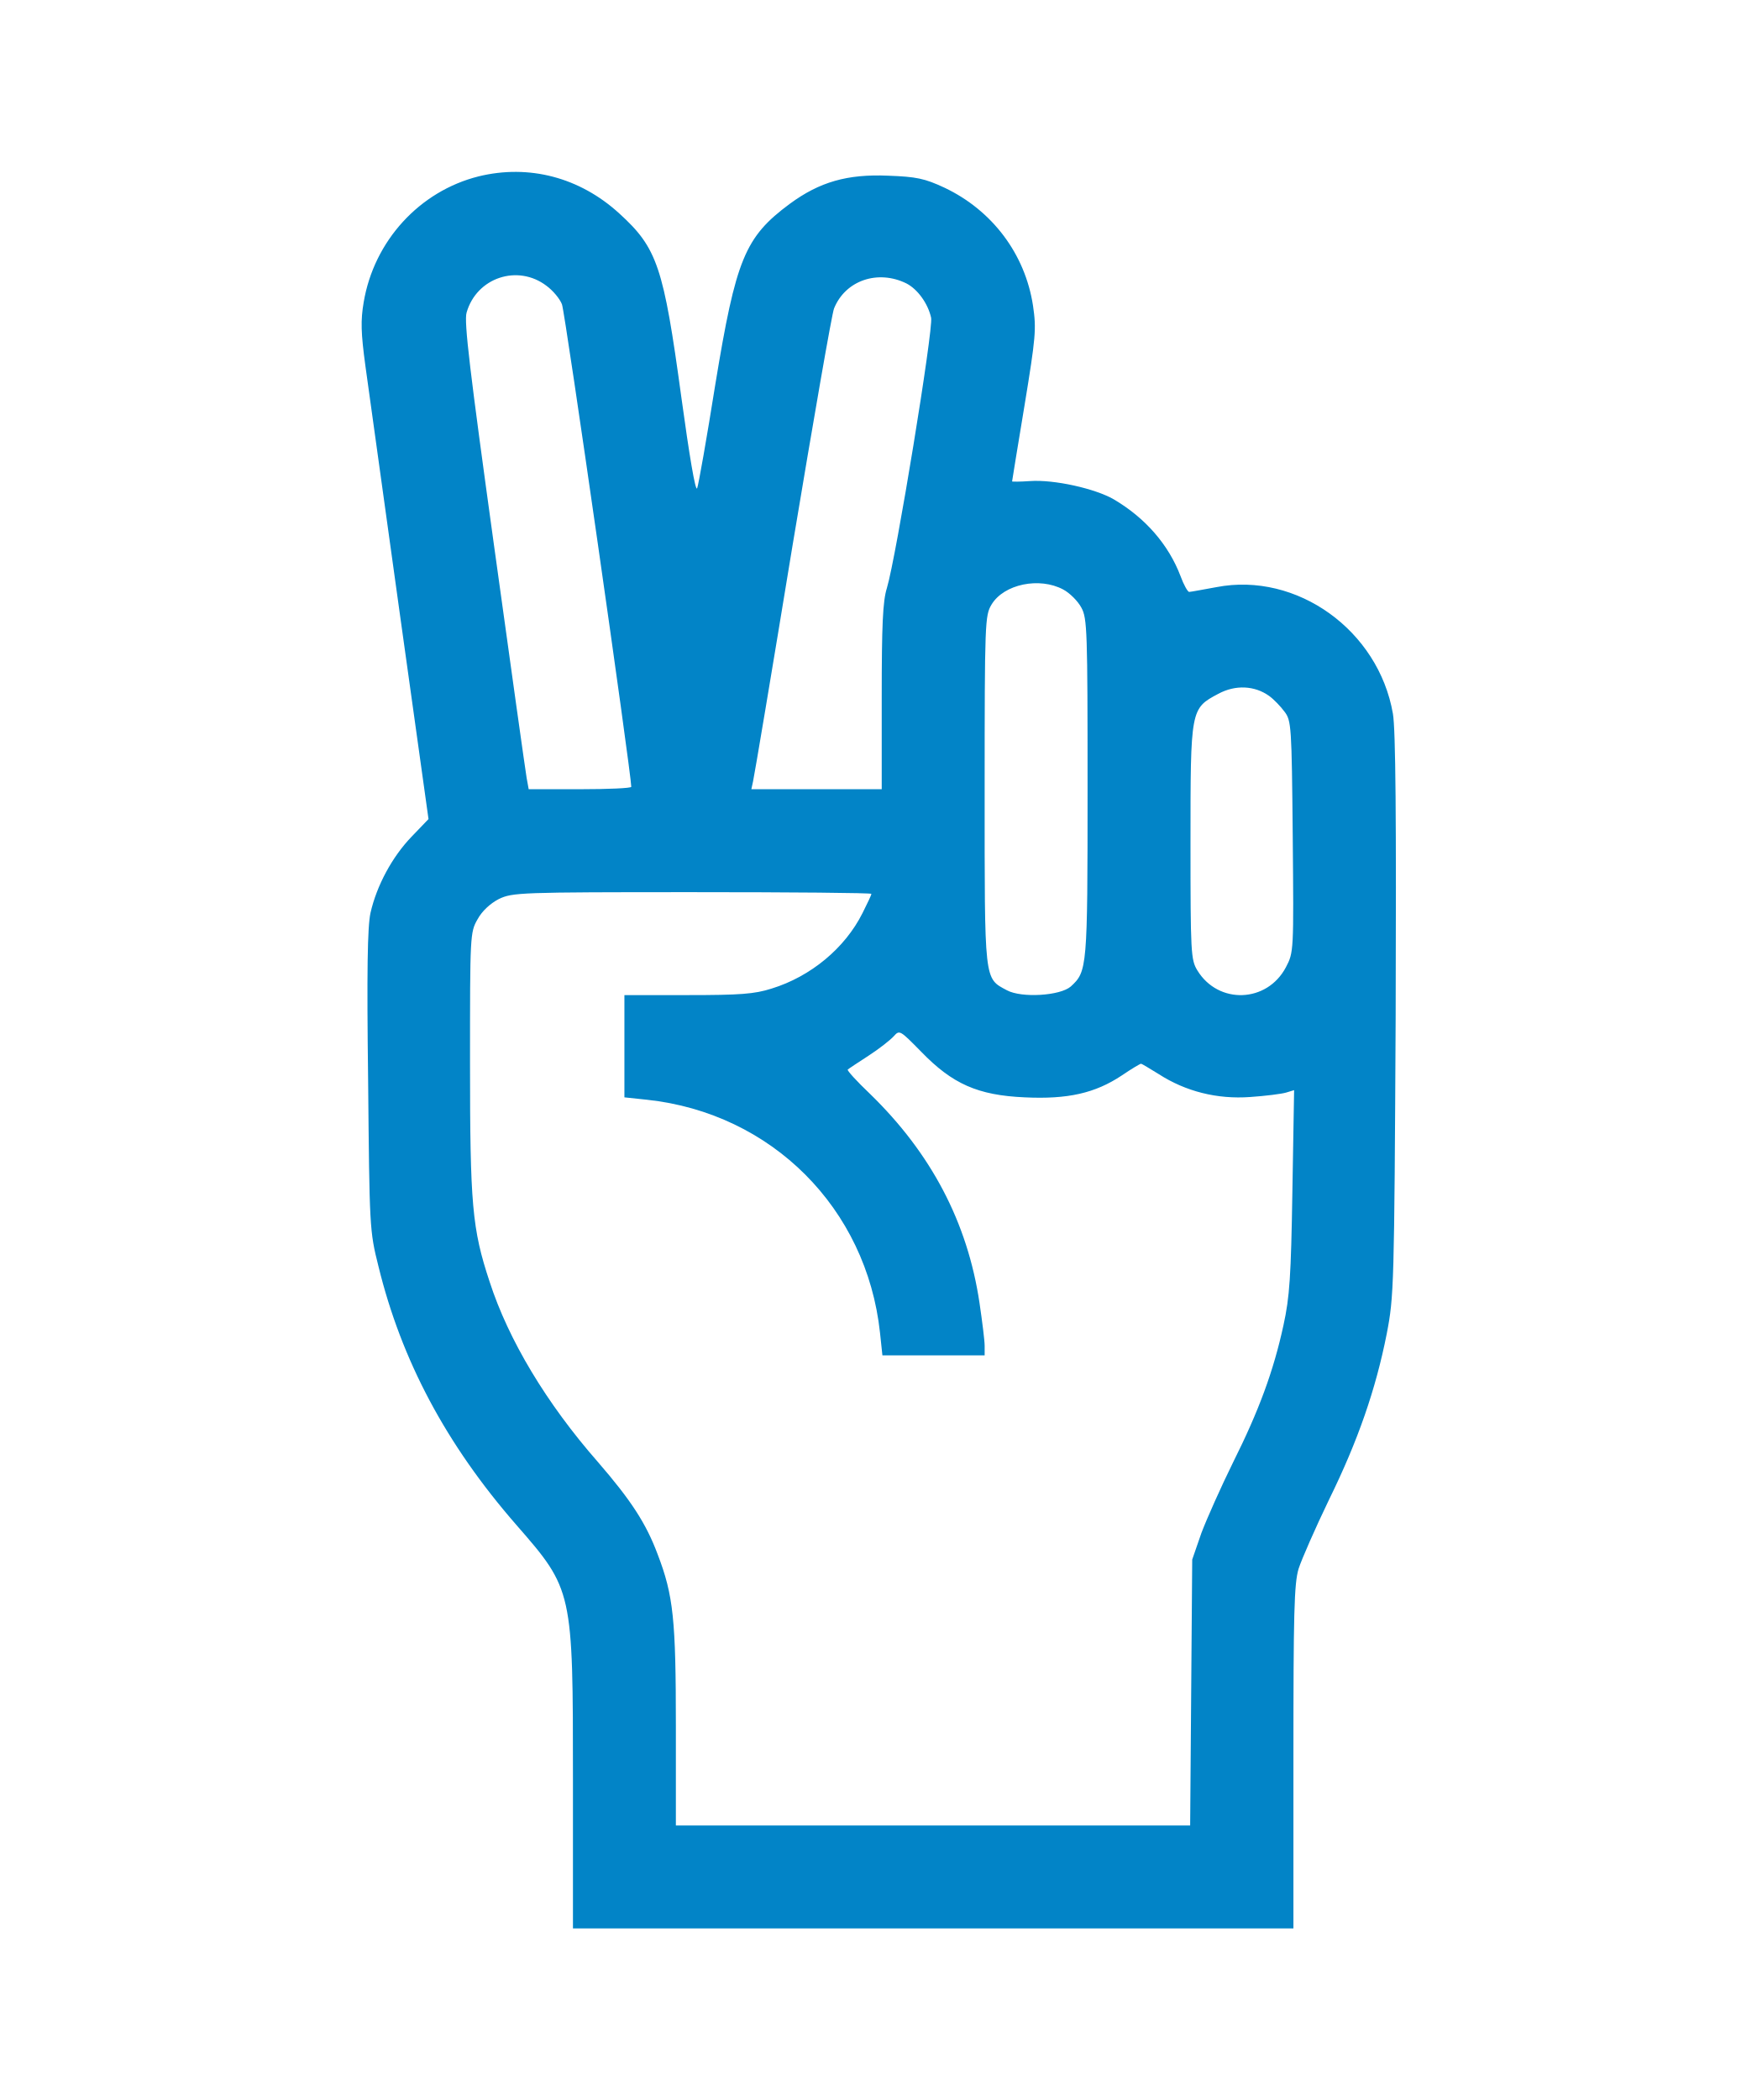
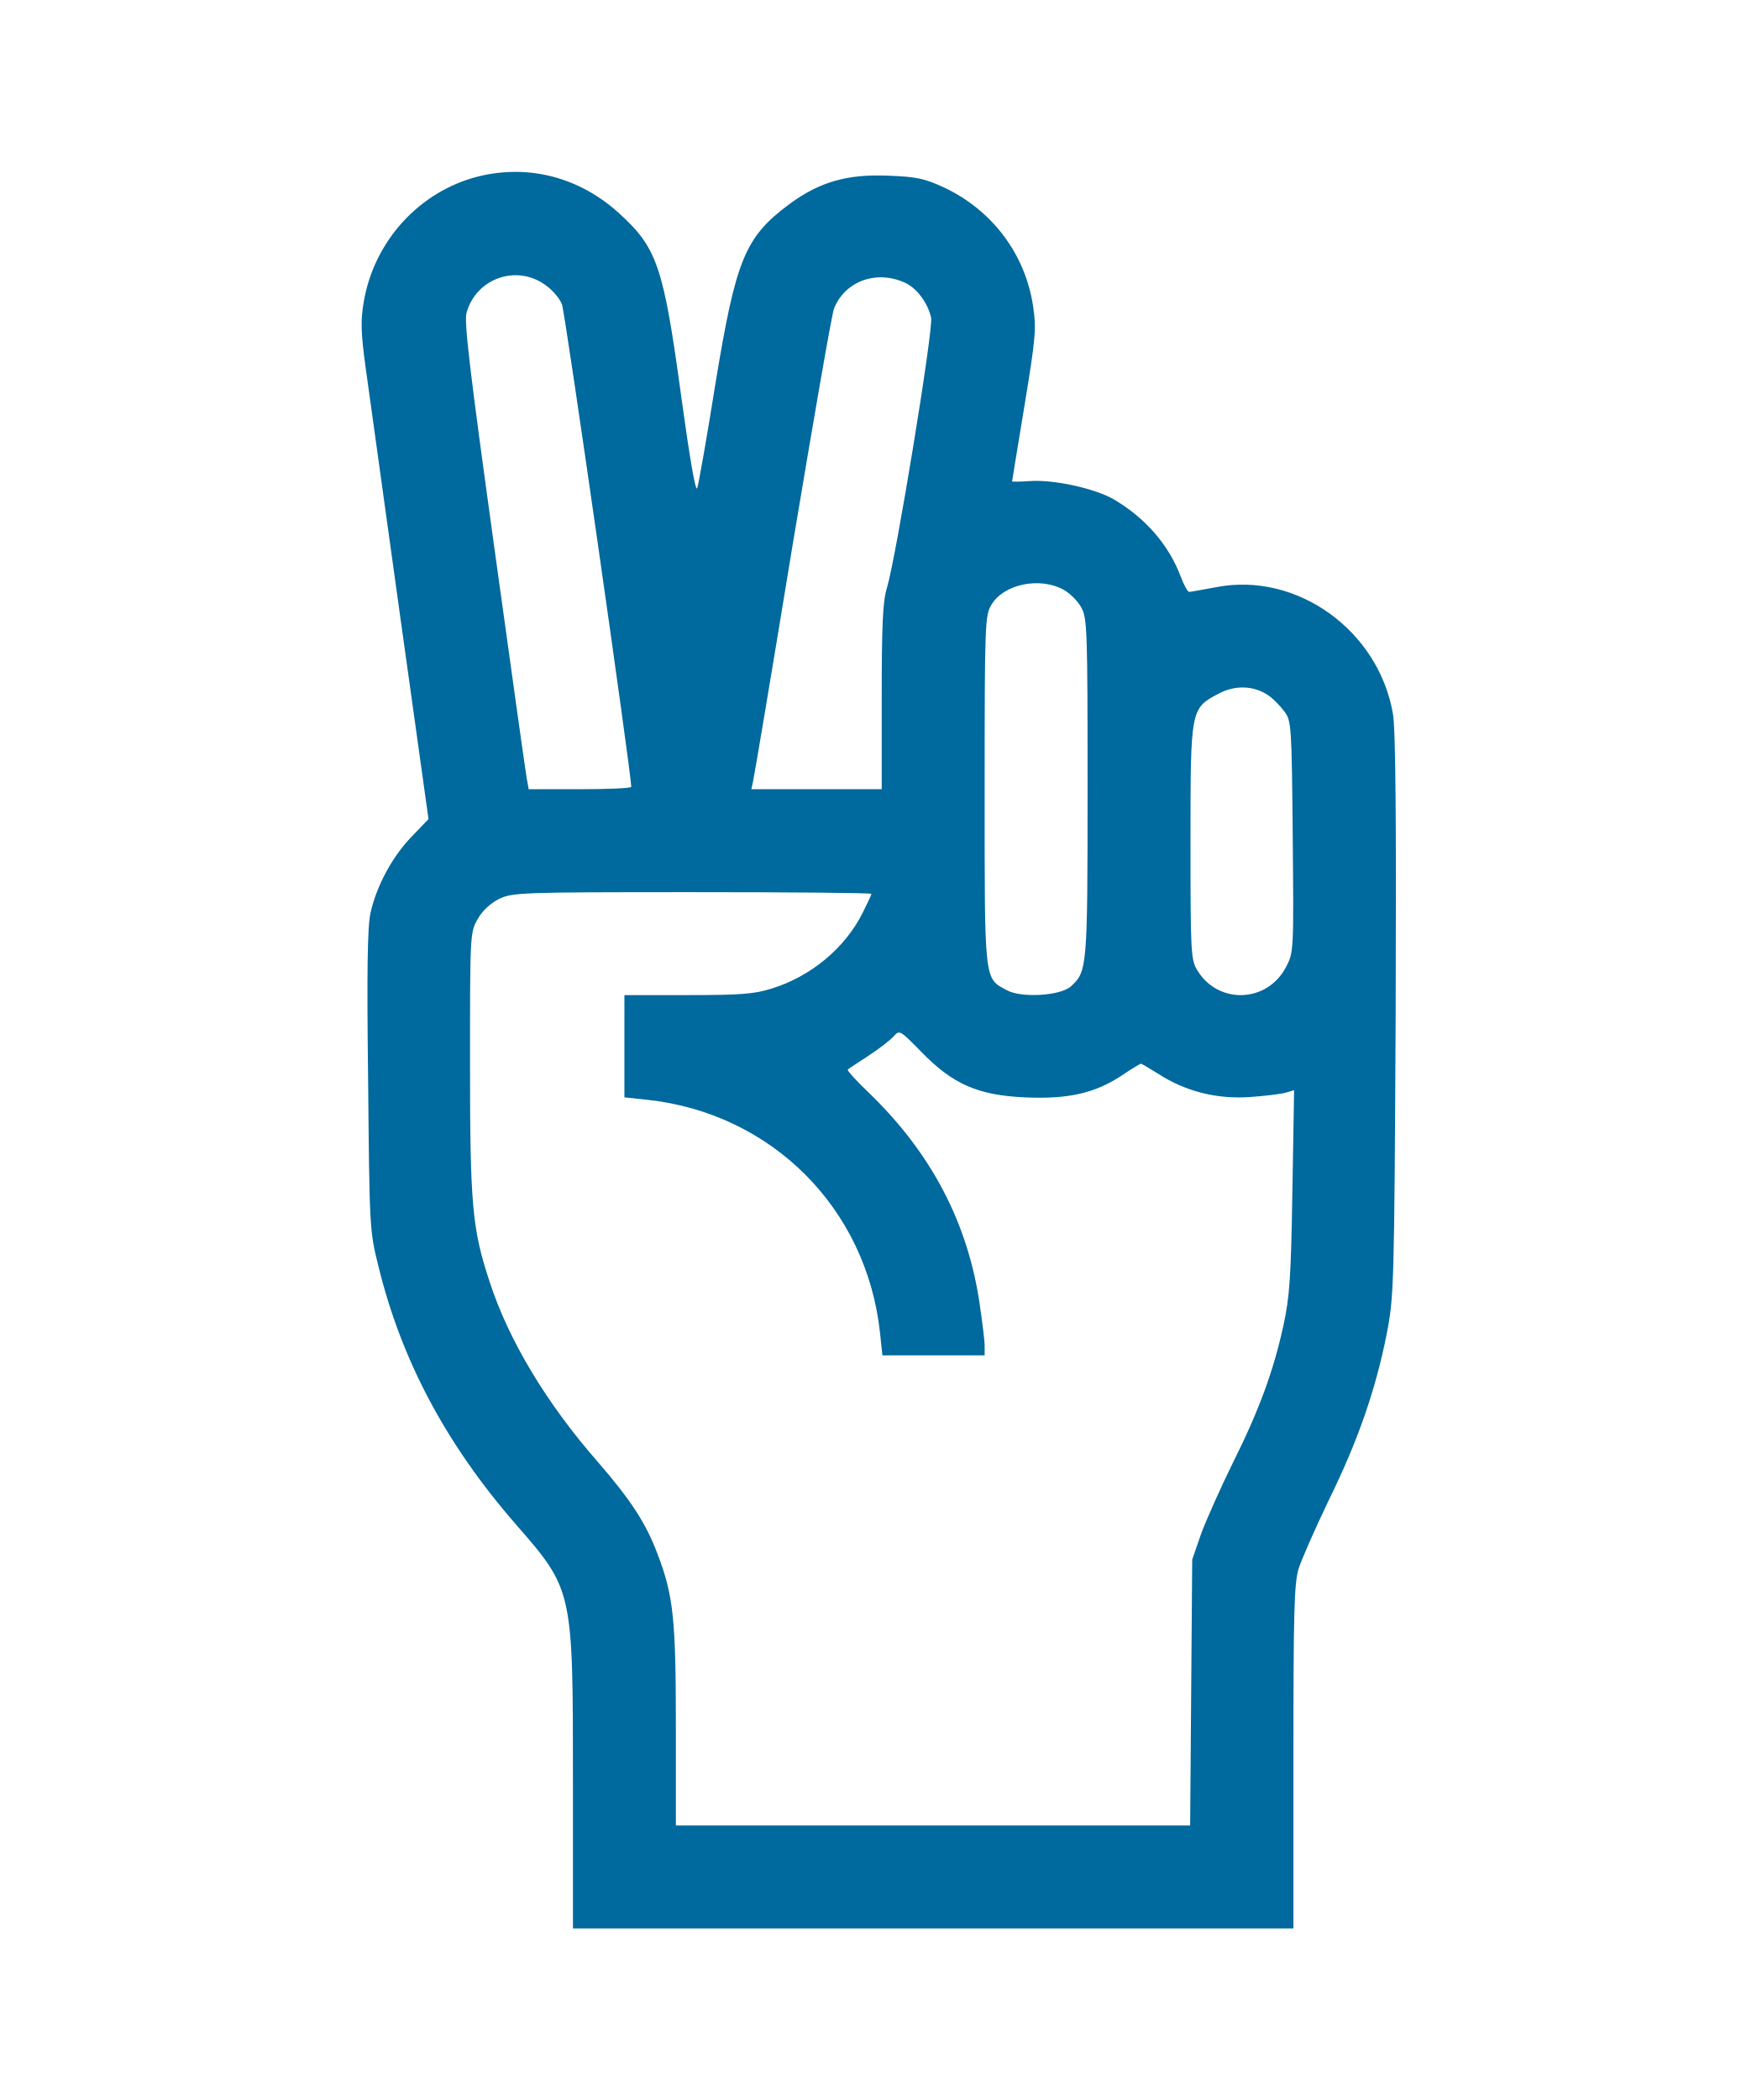
<svg xmlns="http://www.w3.org/2000/svg" version="1.0" width="512pt" height="612pt" viewBox="0 0 512 512" preserveAspectRatio="xMidYMid meet">
-   <g transform="translate(0,512) scale(0.1,-0.1)" fill="rgb(2 132 199)" stroke="none">
+   <g transform="translate(0,512) scale(0.1,-0.1)" fill="#00699d" stroke="none">
    <path d="M1395 5106 c-172 -43 -305 -188 -335 -367 -9 -53 -8 -89 5 -185 9 -65 54 -390 100 -720 l84 -601 -49 -51 c-57 -59 -102 -143 -120 -222 -9 -40 -11 -171 -7 -490 4 -426 4 -437 30 -540 67 -274 197 -519 402 -754 165 -189 165 -191 165 -743 l0 -433 1050 0 1050 0 0 498 c0 418 2 507 15 550 9 28 49 119 89 202 84 171 136 321 168 483 21 109 22 137 26 927 2 576 0 834 -8 880 -42 243 -280 414 -514 369 -39 -7 -75 -14 -80 -14 -4 0 -16 21 -25 46 -35 92 -103 170 -195 224 -54 31 -173 58 -244 53 -28 -2 -52 -2 -52 -1 0 1 16 100 36 220 33 201 35 224 25 292 -23 151 -119 278 -258 344 -58 27 -82 32 -165 35 -118 5 -199 -18 -286 -82 -131 -97 -157 -161 -217 -526 -25 -157 -49 -293 -53 -303 -5 -11 -23 97 -46 265 -52 381 -70 435 -181 536 -115 105 -263 144 -410 108z m198 -319 c19 -14 39 -38 45 -54 9 -21 202 -1368 202 -1406 0 -4 -67 -7 -150 -7 l-149 0 -6 33 c-3 17 -46 322 -95 677 -70 506 -88 653 -80 679 29 102 149 142 233 78z m1049 7 c33 -17 63 -59 72 -100 7 -32 -102 -699 -129 -788 -12 -38 -15 -108 -15 -318 l0 -268 -190 0 -190 0 5 23 c3 12 55 321 115 687 61 366 115 677 121 691 33 82 128 114 211 73z m457 -892 c19 -10 43 -34 53 -53 17 -31 18 -68 18 -527 0 -525 -1 -533 -49 -577 -31 -27 -143 -34 -186 -11 -67 36 -65 20 -65 583 0 492 1 509 20 541 36 60 140 81 209 44z m600 -310 c14 -10 34 -31 45 -46 20 -26 21 -42 24 -364 3 -336 3 -337 -20 -381 -55 -104 -197 -109 -258 -9 -19 31 -20 51 -20 373 0 389 0 390 81 433 50 27 106 24 148 -6z m-1159 -577 c0 -3 -12 -28 -26 -56 -51 -102 -151 -185 -265 -220 -50 -16 -92 -19 -245 -19 l-184 0 0 -149 0 -149 66 -7 c363 -39 640 -316 679 -679 l7 -66 149 0 149 0 0 28 c0 15 -7 71 -15 125 -35 235 -141 436 -319 609 -39 37 -68 69 -65 71 2 2 29 20 60 40 31 20 64 46 74 57 17 19 18 18 80 -45 91 -94 165 -127 302 -133 125 -6 205 12 283 64 28 19 53 34 56 34 2 0 25 -14 51 -30 79 -51 171 -74 267 -67 44 3 92 9 105 13 l23 7 -5 -294 c-4 -249 -8 -309 -26 -391 -29 -134 -72 -250 -147 -400 -35 -71 -76 -163 -92 -205 l-27 -78 -3 -387 -3 -388 -750 0 -749 0 0 289 c0 311 -7 381 -53 501 -34 91 -78 158 -174 269 -150 171 -261 356 -316 526 -51 154 -57 225 -57 637 0 372 0 381 22 419 13 24 37 46 62 59 40 19 60 20 564 20 287 0 522 -2 522 -5z" />
  </g>
</svg>
